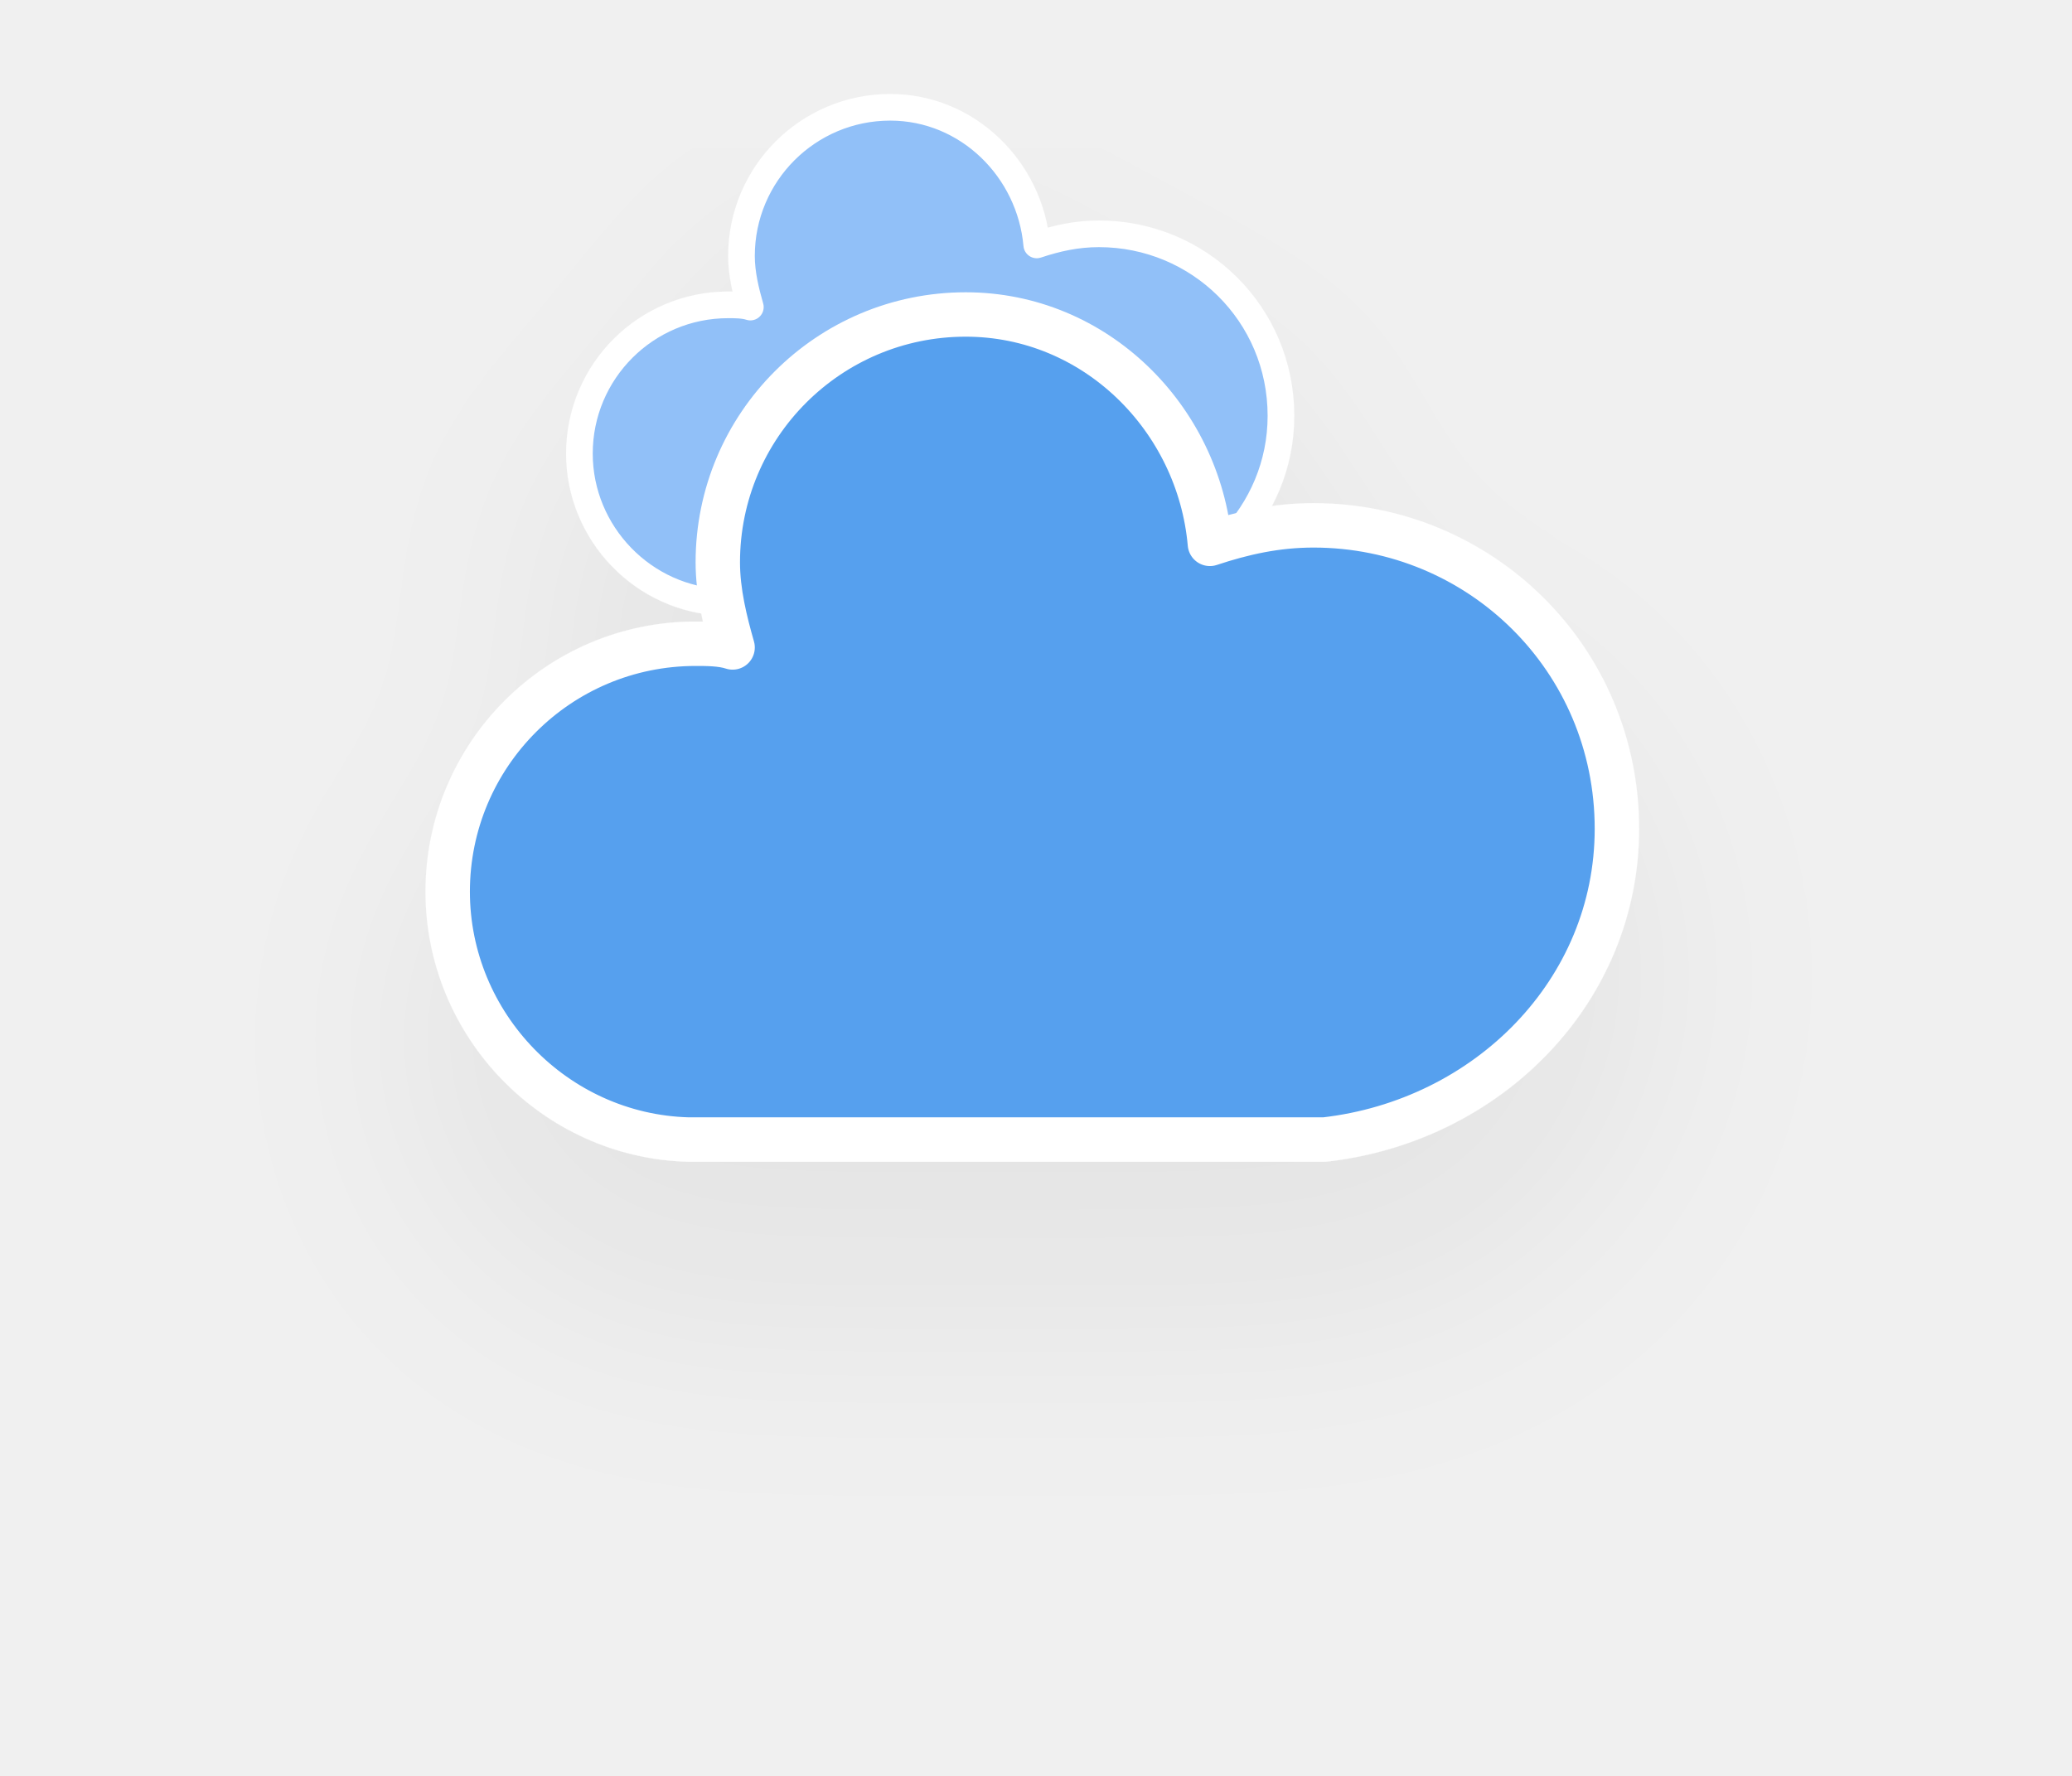
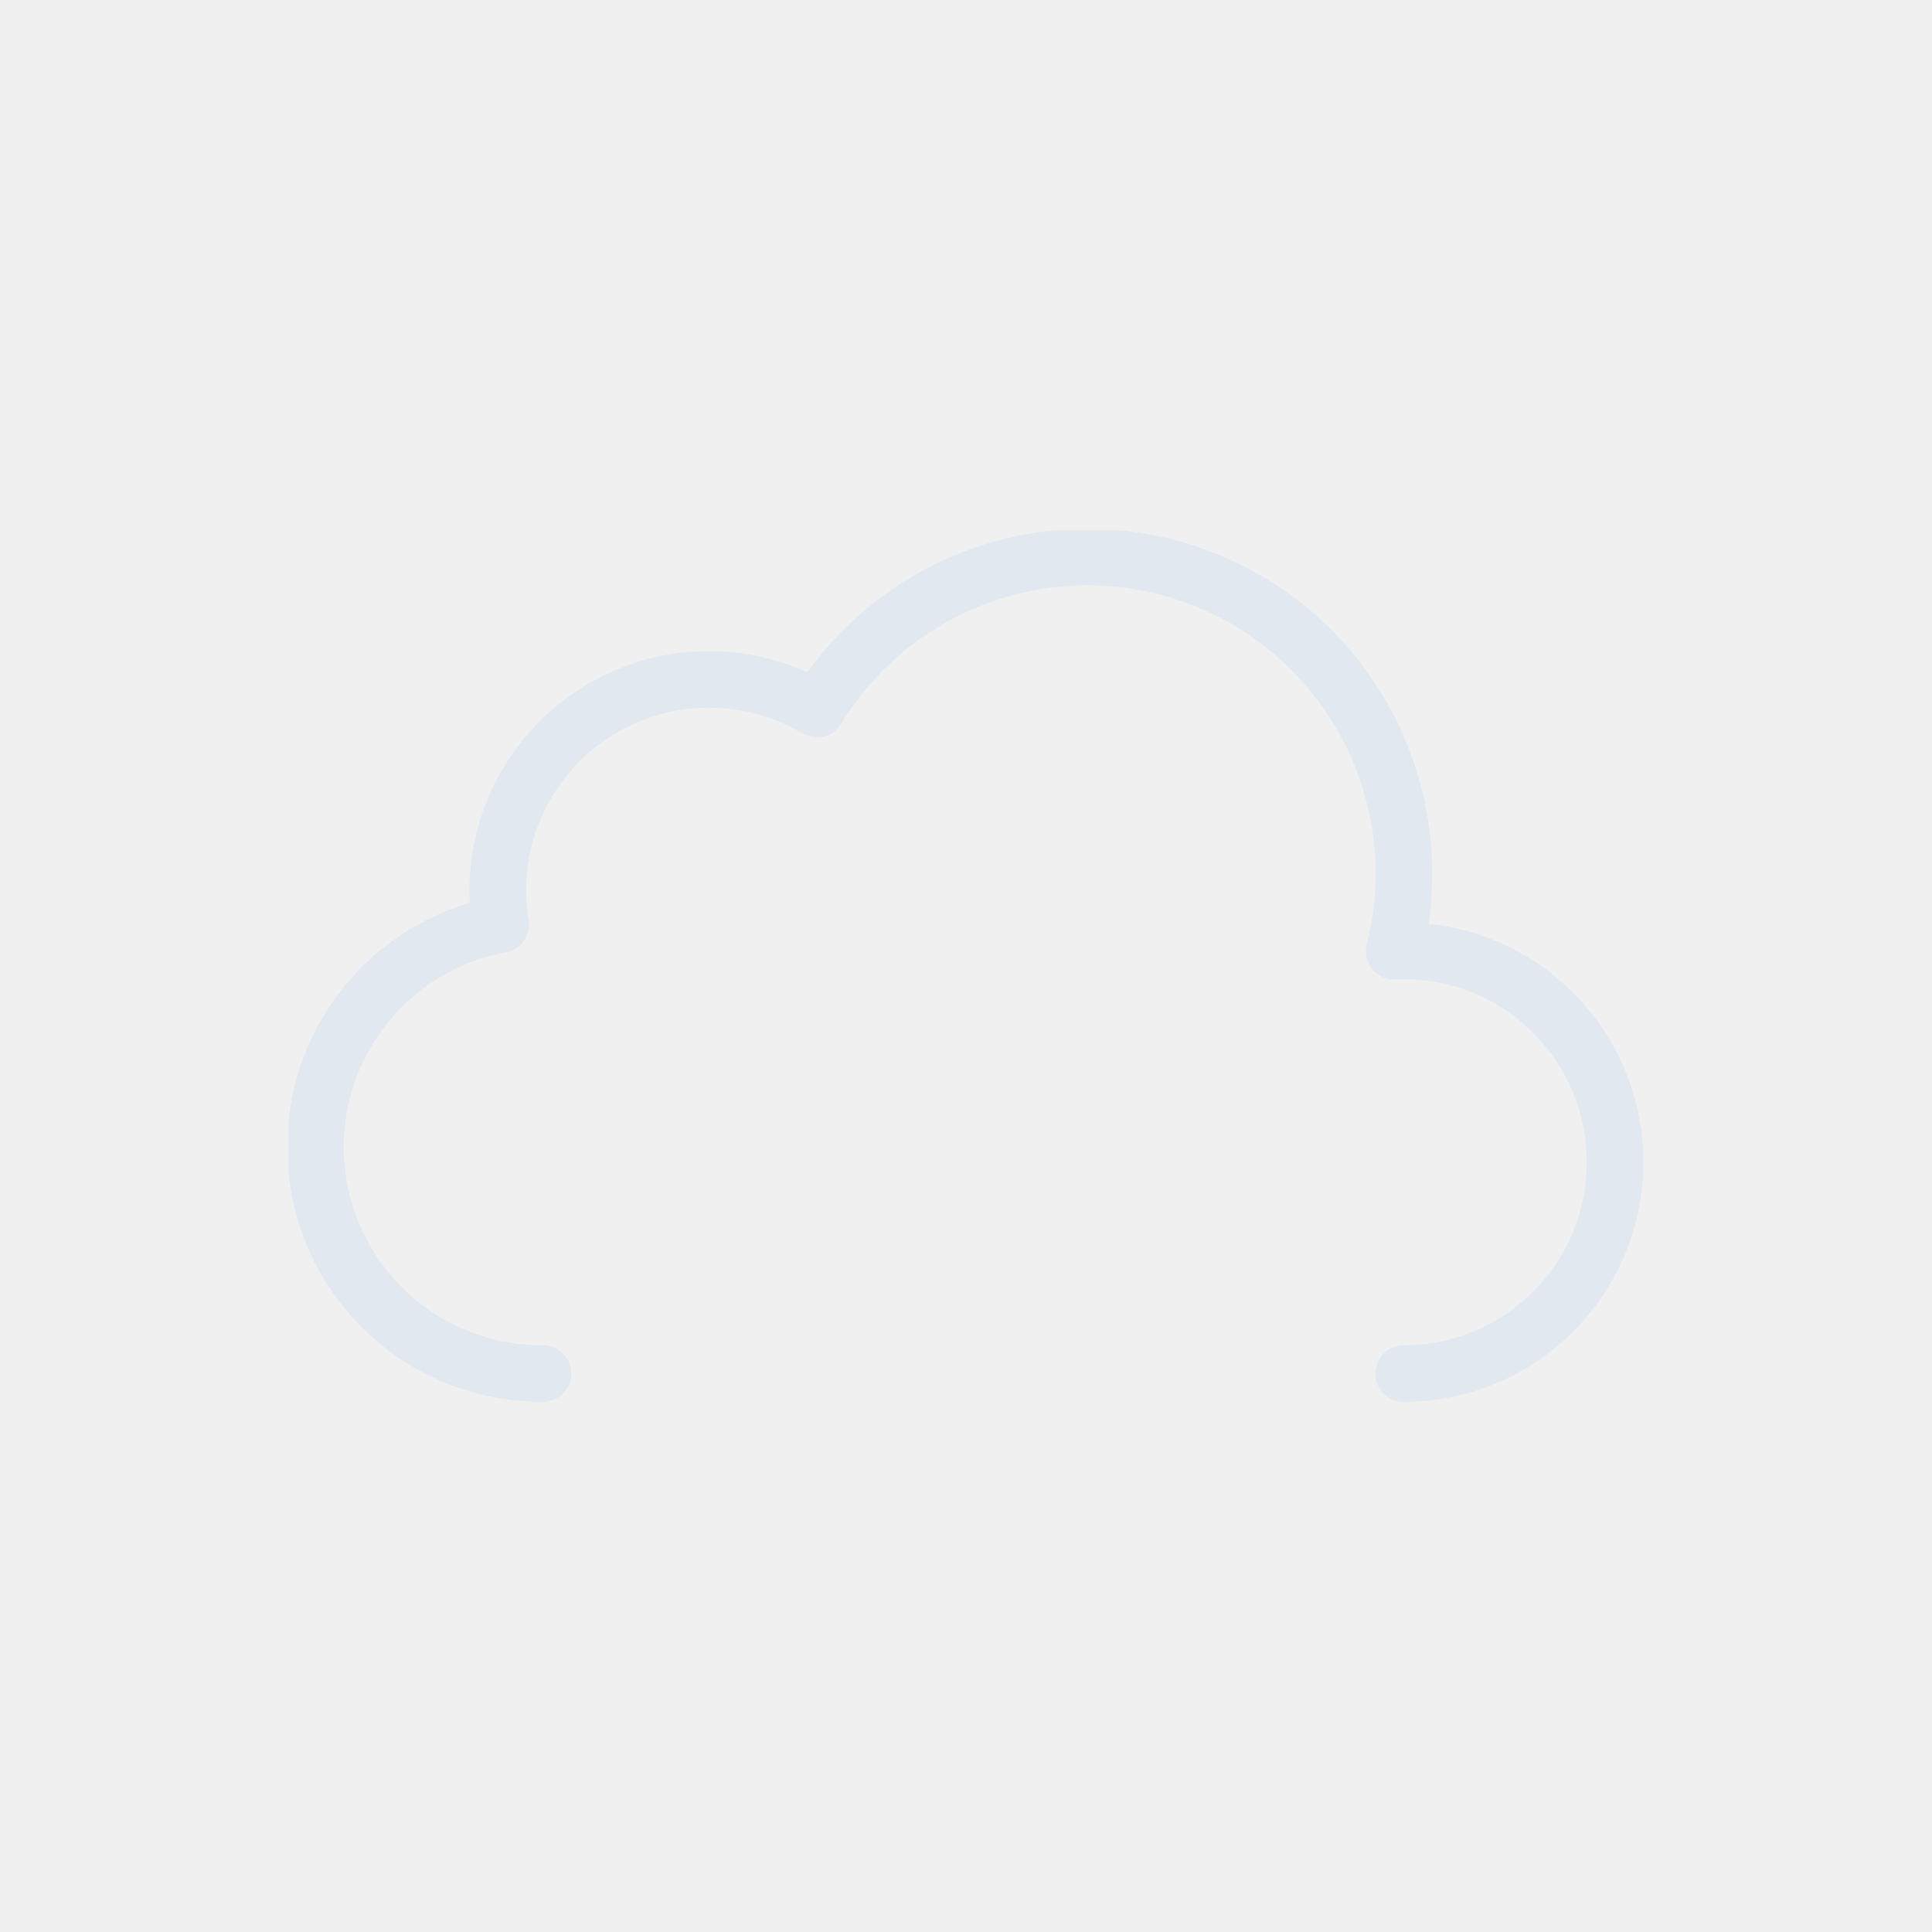
- <svg xmlns="http://www.w3.org/2000/svg" width="56" height="48" version="1.1">
+ <svg xmlns="http://www.w3.org/2000/svg" xmlns:xlink="http://www.w3.org/1999/xlink" viewBox="0 0 512 512">
  <defs>
-     <filter id="blur" x="-.247" y="-.271" width="1.494" height="1.694">
-       <feGaussianBlur in="SourceAlpha" stdDeviation="3" />
-       <feOffset dx="0" dy="4" result="offsetblur" />
-       <feComponentTransfer>
-         <feFuncA slope="0.05" type="linear" />
-       </feComponentTransfer>
-       <feMerge>
-         <feMergeNode />
-         <feMergeNode in="SourceGraphic" />
-       </feMerge>
-     </filter>
-     <style type="text/css">
-       
-       /*
- ** CLOUDS
- */
-       @keyframes am-weather-cloud-1 {
-         0% {
-           -webkit-transform: translate(-5px, 0px);
-           -moz-transform: translate(-5px, 0px);
-           -ms-transform: translate(-5px, 0px);
-           transform: translate(-5px, 0px);
-         }
- 
-         50% {
-           -webkit-transform: translate(10px, 0px);
-           -moz-transform: translate(10px, 0px);
-           -ms-transform: translate(10px, 0px);
-           transform: translate(10px, 0px);
-         }
- 
-         100% {
-           -webkit-transform: translate(-5px, 0px);
-           -moz-transform: translate(-5px, 0px);
-           -ms-transform: translate(-5px, 0px);
-           transform: translate(-5px, 0px);
-         }
-       }
- 
-       .am-weather-cloud-1 {
-         -webkit-animation-name: am-weather-cloud-1;
-         -moz-animation-name: am-weather-cloud-1;
-         animation-name: am-weather-cloud-1;
-         -webkit-animation-duration: 7s;
-         -moz-animation-duration: 7s;
-         animation-duration: 7s;
-         -webkit-animation-timing-function: linear;
-         -moz-animation-timing-function: linear;
-         animation-timing-function: linear;
-         -webkit-animation-iteration-count: infinite;
-         -moz-animation-iteration-count: infinite;
-         animation-iteration-count: infinite;
-       }
- 
-       @keyframes am-weather-cloud-2 {
-         0% {
-           -webkit-transform: translate(0px, 0px);
-           -moz-transform: translate(0px, 0px);
-           -ms-transform: translate(0px, 0px);
-           transform: translate(0px, 0px);
-         }
- 
-         50% {
-           -webkit-transform: translate(2px, 0px);
-           -moz-transform: translate(2px, 0px);
-           -ms-transform: translate(2px, 0px);
-           transform: translate(2px, 0px);
-         }
- 
-         100% {
-           -webkit-transform: translate(0px, 0px);
-           -moz-transform: translate(0px, 0px);
-           -ms-transform: translate(0px, 0px);
-           transform: translate(0px, 0px);
-         }
-       }
- 
-       .am-weather-cloud-2 {
-         -webkit-animation-name: am-weather-cloud-2;
-         -moz-animation-name: am-weather-cloud-2;
-         animation-name: am-weather-cloud-2;
-         -webkit-animation-duration: 3s;
-         -moz-animation-duration: 3s;
-         animation-duration: 3s;
-         -webkit-animation-timing-function: linear;
-         -moz-animation-timing-function: linear;
-         animation-timing-function: linear;
-         -webkit-animation-iteration-count: infinite;
-         -moz-animation-iteration-count: infinite;
-         animation-iteration-count: infinite;
-       }
-       
-     </style>
+     <symbol id="a" viewBox="0 0 359 231">
+       <path fill="none" stroke="#e2e8f0" stroke-linecap="round" stroke-linejoin="round" stroke-width="15" d="M295.5 223.5a56 56 0 000-112l-2.5.1a83.9 83.9 0 00-153-64.2 56 56 0 00-84.6 48.1 56.6 56.6 0 00.8 9 60 60 0 0011.2 119" />
+     </symbol>
  </defs>
-   <g id="cloudy" transform="translate(16,-2)" filter="url(#blur)">
-     <g class="am-weather-cloud-1" style="-moz-animation-duration:7s;-moz-animation-iteration-count:infinite;-moz-animation-name:am-weather-cloud-1;-moz-animation-timing-function:linear;-webkit-animation-duration:7s;-webkit-animation-iteration-count:infinite;-webkit-animation-name:am-weather-cloud-1;-webkit-animation-timing-function:linear">
-       <path transform="matrix(.6 0 0 .6 -10 -8)" d="m47.7 35.4c0-4.6-3.7-8.2-8.2-8.2-1 0-1.9 0.2-2.8 0.5-0.3-3.4-3.1-6.2-6.6-6.2-3.7 0-6.7 3-6.7 6.7 0 0.8 0.2 1.6 0.4 2.3-0.3-0.1-0.7-0.1-1-0.1-3.7 0-6.7 3-6.7 6.7 0 3.6 2.9 6.6 6.5 6.7h17.2c4.4-0.5 7.9-4 7.9-8.4z" fill="#91c0f8" stroke="#fff" stroke-linejoin="round" stroke-width="1.2" />
-     </g>
-     <g class="am-weather-cloud-2" style="-moz-animation-duration:3s;-moz-animation-iteration-count:infinite;-moz-animation-name:am-weather-cloud-2;-moz-animation-timing-function:linear;-webkit-animation-duration:3s;-webkit-animation-iteration-count:infinite;-webkit-animation-name:am-weather-cloud-2;-webkit-animation-timing-function:linear">
-       <path transform="translate(-20,-11)" d="m47.7 35.4c0-4.6-3.7-8.2-8.2-8.2-1 0-1.9 0.2-2.8 0.5-0.3-3.4-3.1-6.2-6.6-6.2-3.7 0-6.7 3-6.7 6.7 0 0.8 0.2 1.6 0.4 2.3-0.3-0.1-0.7-0.1-1-0.1-3.7 0-6.7 3-6.7 6.7 0 3.6 2.9 6.6 6.5 6.7h17.2c4.4-0.5 7.9-4 7.9-8.4z" fill="#57a0ee" stroke="#fff" stroke-linejoin="round" stroke-width="1.2" />
-     </g>
-   </g>
+   <use xlink:href="#a" width="359" height="231" transform="translate(76.5 140.5)">
+     <animateTransform additive="sum" attributeName="transform" dur="6s" repeatCount="indefinite" type="translate" values="-18 0; 18 0; -18 0" />
+   </use>
</svg>
